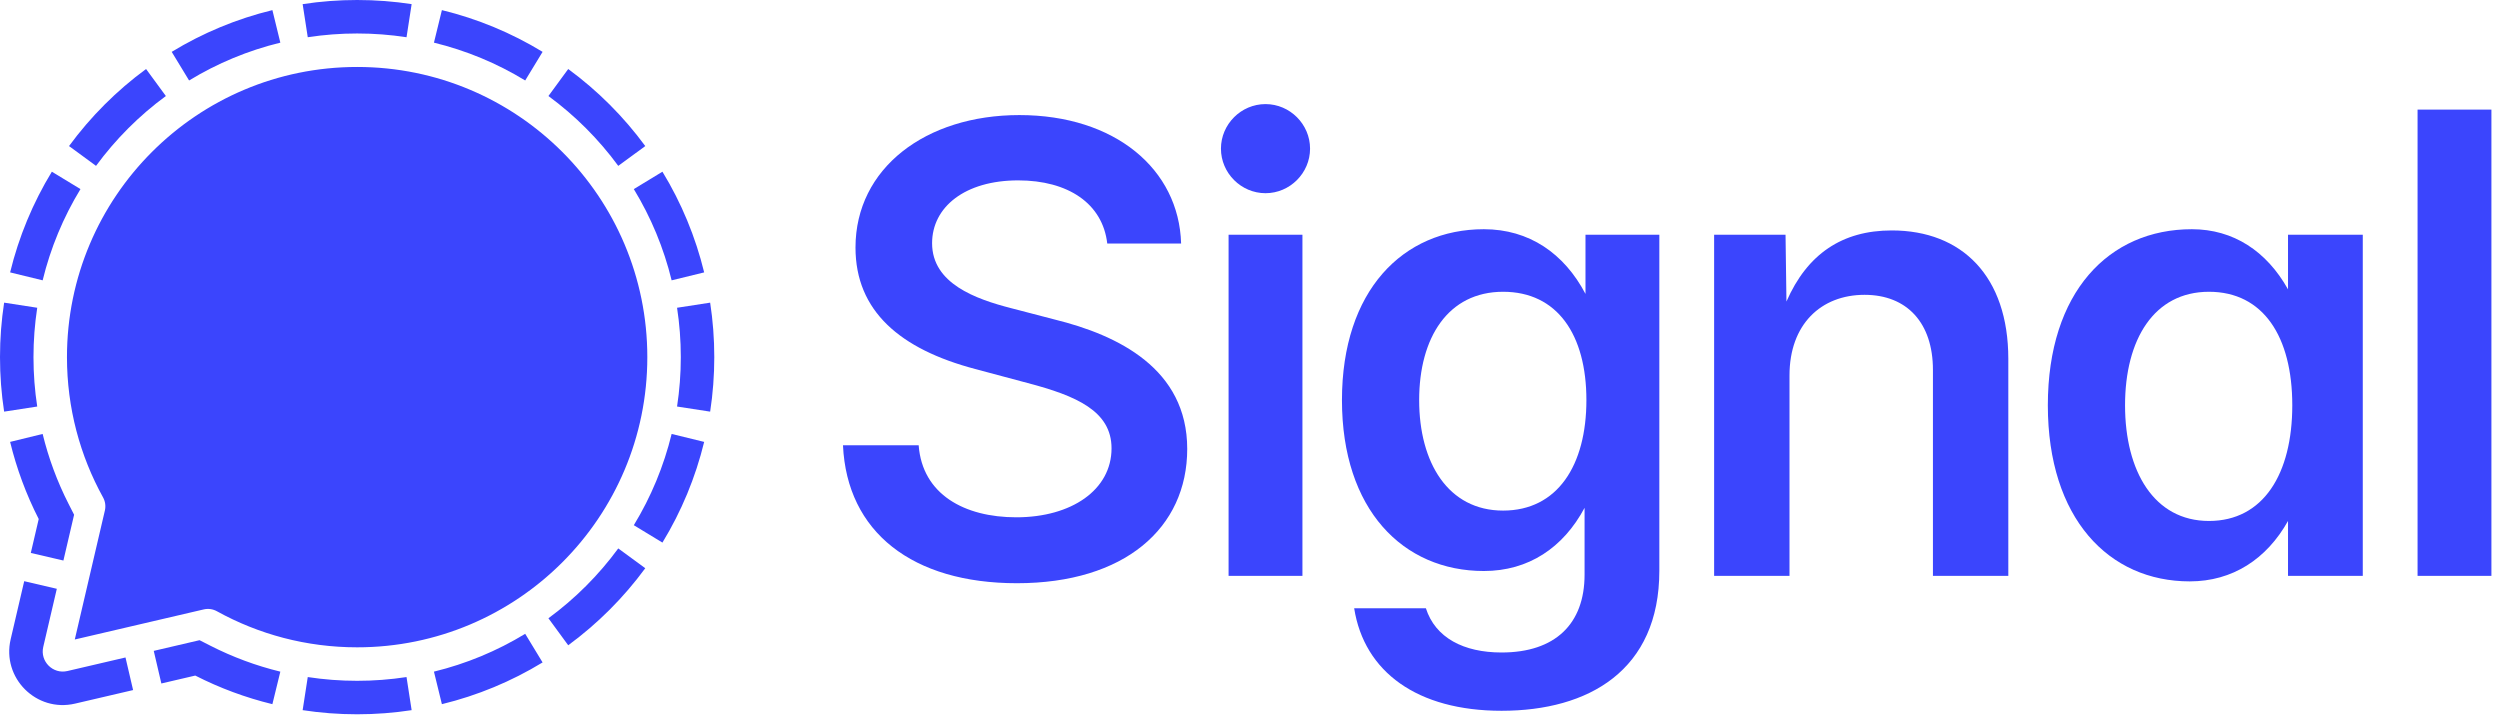
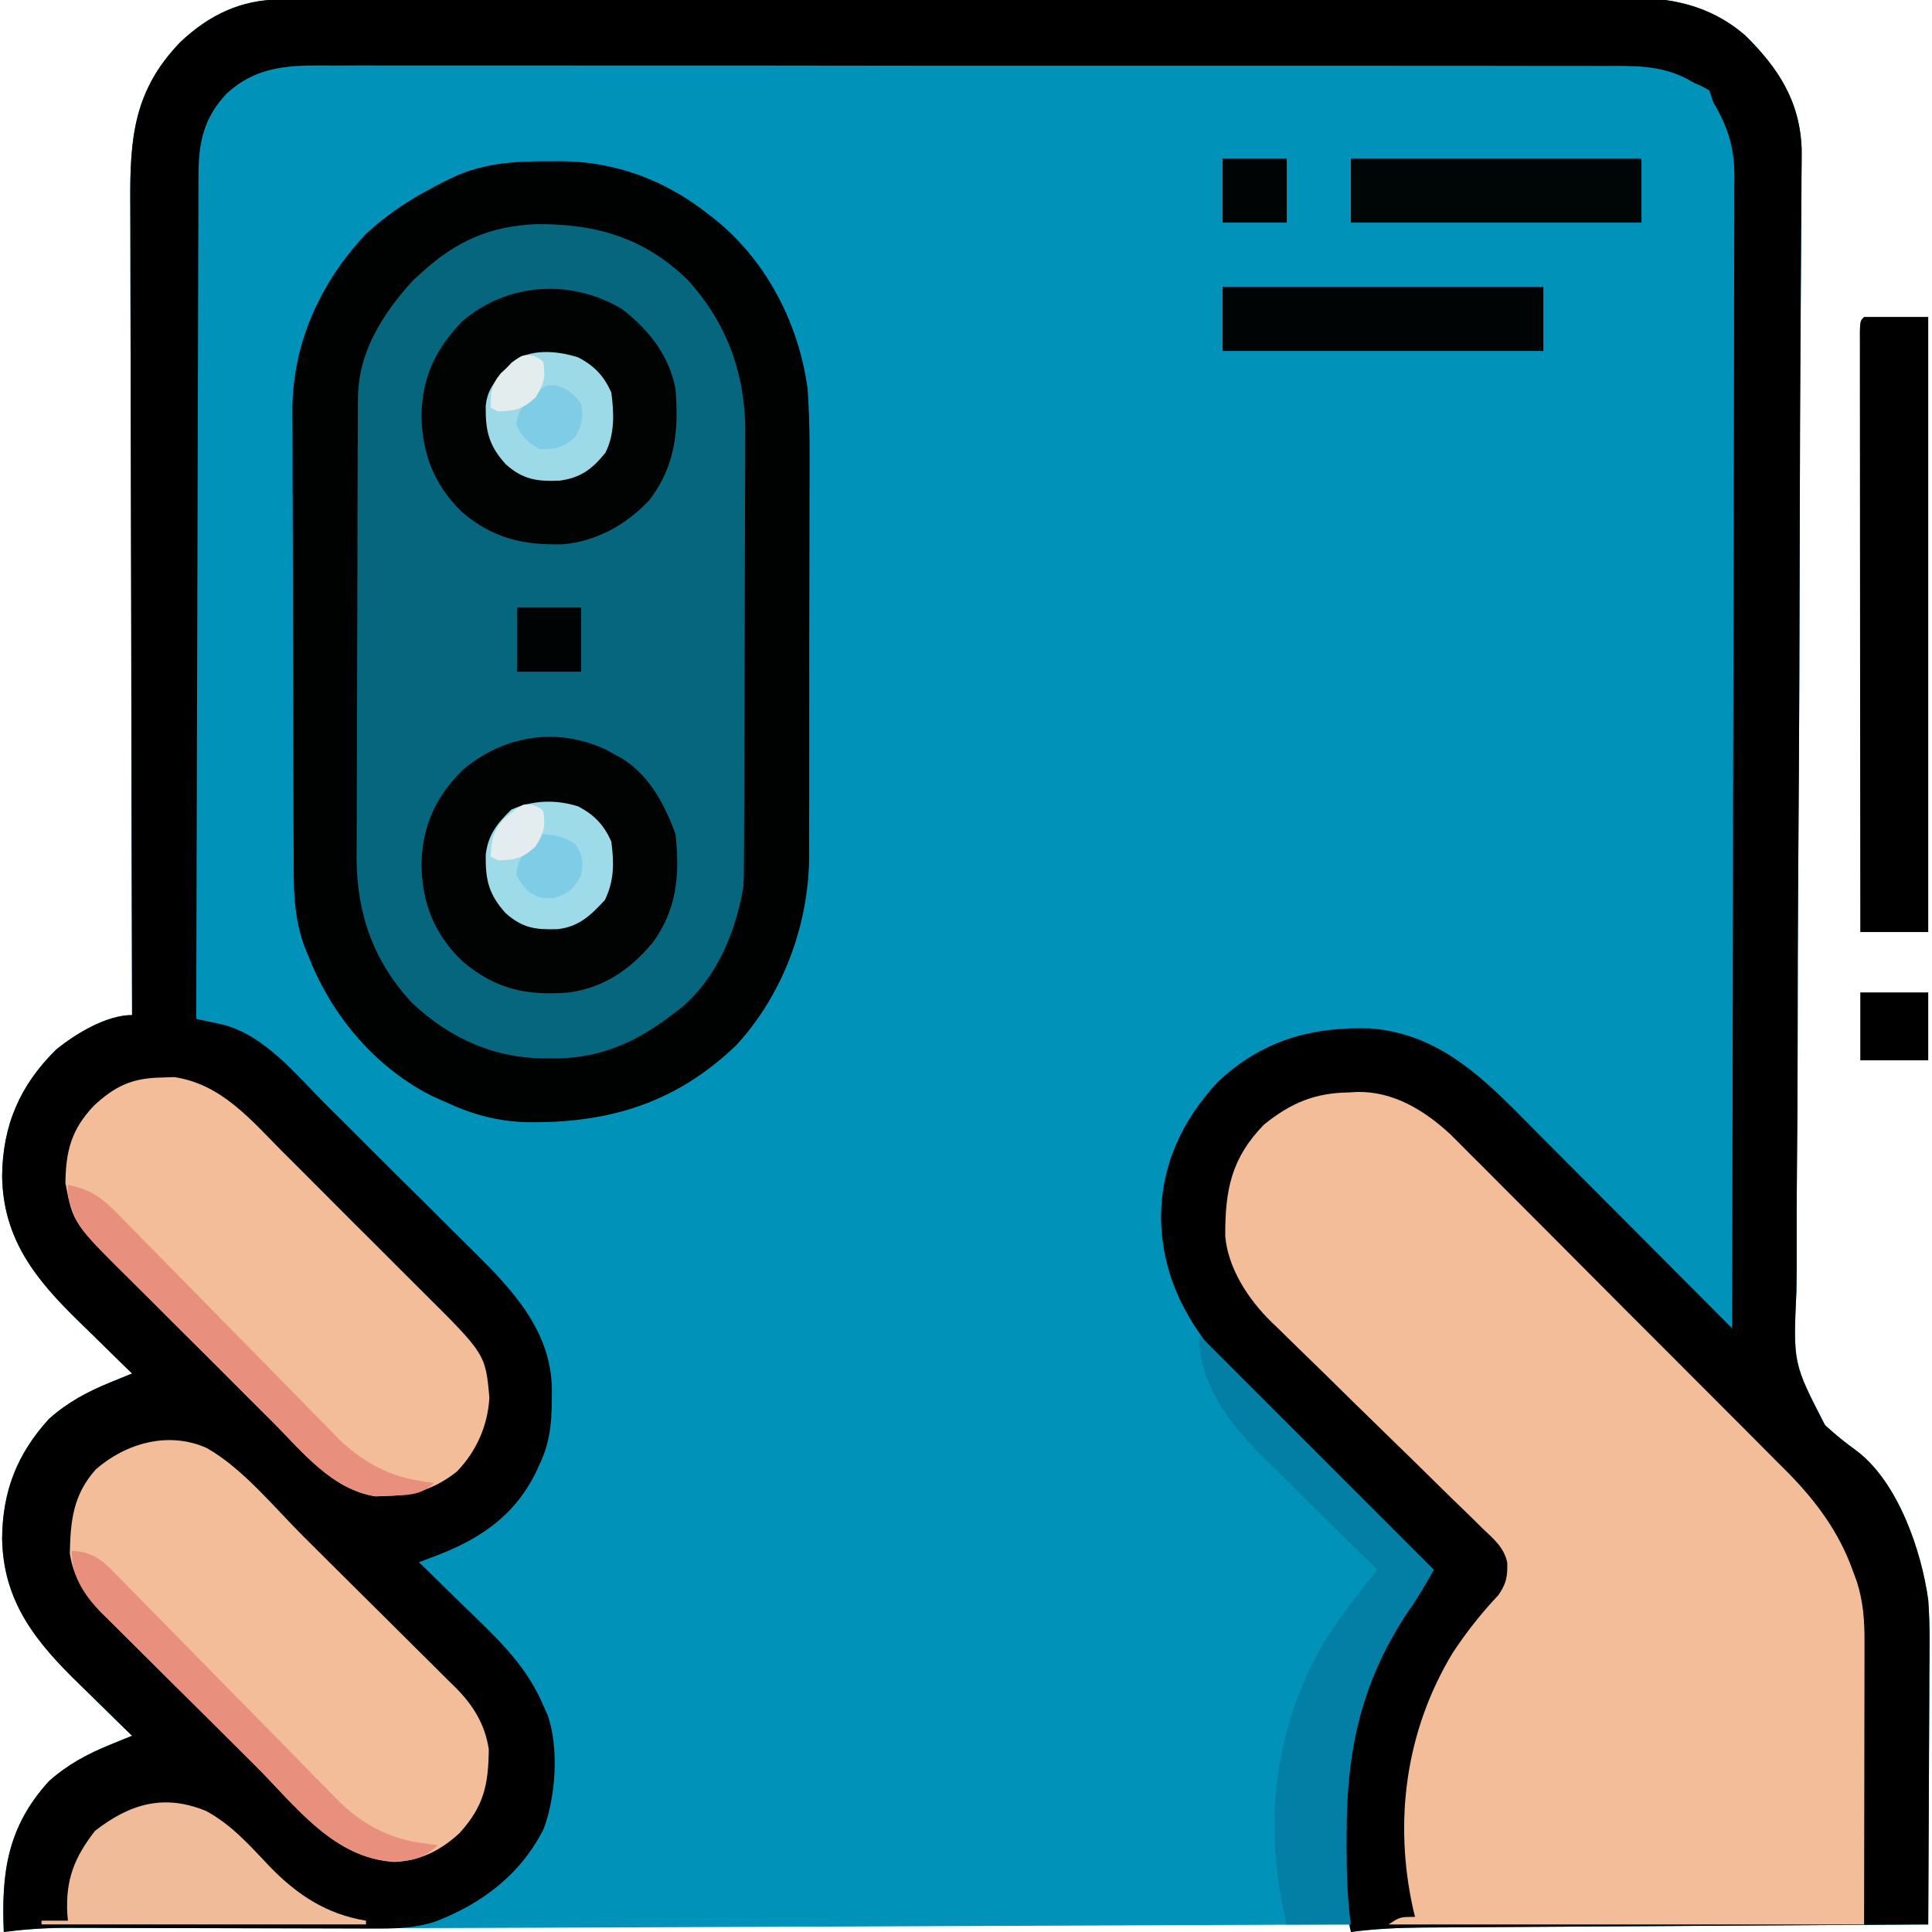
- <svg xmlns="http://www.w3.org/2000/svg" width="560" height="160" fill="none">
-   <path fill="#3B45FD" d="M80 0c4.15 0 8.227.316 12.207.925L91.063 8.34A73 73 0 0 0 80 7.5a73 73 0 0 0-11.062.839L67.793.925A80.6 80.6 0 0 1 80 0m18.985 2.266-1.78 7.288a72 72 0 0 1 20.439 8.473l3.895-6.411a79.5 79.5 0 0 0-22.554-9.35m28.294 13.194-4.432 6.05a73 73 0 0 1 15.643 15.644l6.051-4.433a80.5 80.5 0 0 0-17.262-17.262m21.105 23.003-6.411 3.894a72 72 0 0 1 8.473 20.44l7.288-1.78a79.5 79.5 0 0 0-9.35-22.554m10.691 29.331-7.414 1.145c.553 3.606.839 7.3.839 11.062s-.286 7.456-.839 11.063l7.414 1.144A81 81 0 0 0 160 80c0-4.15-.316-8.227-.925-12.207m-17.102 49.852a72 72 0 0 0 8.473-20.44l7.288 1.78a79.5 79.5 0 0 1-9.35 22.554zm-3.483 5.202 6.051 4.432a80.5 80.5 0 0 1-17.262 17.262l-4.433-6.051a72.9 72.9 0 0 0 15.644-15.643m-20.846 19.126 3.894 6.411a79.5 79.5 0 0 1-22.554 9.35l-1.78-7.288a72 72 0 0 0 20.44-8.473m-26.582 9.688 1.145 7.414c-3.98.609-8.057.925-12.207.925s-8.227-.316-12.207-.925l1.144-7.413c3.605.552 7.3.838 11.063.838a73 73 0 0 0 11.062-.839m-28.267-1.213-1.78 7.286a79.4 79.4 0 0 1-17.278-6.406l-7.593 1.772-1.704-7.304 10.26-2.394 2.44 1.243a72 72 0 0 0 15.654 5.803m-34.684-3.175 1.704 7.304-13.015 3.036c-8.66 2.021-16.433-5.752-14.412-14.412l3.036-13.015 7.304 1.704-3.037 13.015c-.757 3.248 2.157 6.162 5.405 5.405zM14.204 125.56 6.9 123.856l1.772-7.593a79.4 79.4 0 0 1-6.406-17.279l7.286-1.78a72 72 0 0 0 5.803 15.655l1.243 2.441zM8.338 91.062.925 92.207A80.6 80.6 0 0 1 0 80c0-4.15.316-8.227.925-12.207l7.414 1.144A73 73 0 0 0 7.5 80c0 3.763.286 7.457.838 11.062m1.216-28.267-7.288-1.78a79.5 79.5 0 0 1 9.35-22.554l6.41 3.895a72 72 0 0 0-8.472 20.439M21.51 37.153l-6.05-4.432a80.5 80.5 0 0 1 17.26-17.262l4.433 6.05A73 73 0 0 0 21.51 37.154m20.846-19.127-3.894-6.411a79.5 79.5 0 0 1 22.554-9.35l1.78 7.288a72 72 0 0 0-20.44 8.473" />
-   <path fill="#3B45FD" d="M145 80c0 35.899-29.101 65-65 65-11.387 0-22.09-2.928-31.397-8.072a4.14 4.14 0 0 0-2.938-.426l-28.914 6.747 6.747-28.914a4.14 4.14 0 0 0-.426-2.939C17.928 102.089 15 91.386 15 80c0-35.898 29.102-65 65-65 35.899 0 65 29.102 65 65m138.473-36.723c-5.469 0-9.98-4.511-9.98-9.98s4.511-9.98 9.98-9.98 9.981 4.511 9.981 9.98-4.512 9.98-9.981 9.98M275.202 129V52.574h16.543V129zm282.876 0V24.547h-16.543V129z" />
-   <path fill="#3B45FD" fill-rule="evenodd" d="M458.716 90.787c0 25.361 13.672 39.443 31.787 39.443 9.571 0 17.227-4.99 22.012-13.535V129h16.748V52.574h-16.748v12.237c-4.785-8.545-12.236-13.467-21.533-13.467-18.594 0-32.266 14.082-32.266 39.443m54.756 0c0 15.381-6.494 25.908-18.662 25.908-12.305 0-18.799-11.142-18.799-25.908s6.494-25.43 18.799-25.43c12.168 0 18.662 10.05 18.662 25.43" clip-rule="evenodd" />
-   <path fill="#3B45FD" d="M400.849 84.088V129h-16.885V52.574h15.996l.205 14.97c4.649-10.663 12.51-15.927 23.584-15.927 15.723 0 26.114 10.254 26.114 28.78V129h-16.885V82.857c0-10.527-5.811-16.816-15.313-16.816-9.775 0-16.816 6.63-16.816 18.047" />
-   <path fill="#3B45FD" fill-rule="evenodd" d="M336.35 159.215c19.483 0 35.342-9.024 35.342-31.377V52.574h-16.543v13.262c-4.785-9.092-12.646-14.492-22.764-14.492-18.115 0-31.787 13.74-31.787 38.281s13.672 38.281 31.787 38.281c9.981 0 17.774-5.195 22.559-14.15v14.971c0 11.005-6.562 17.431-18.594 17.431-8.476 0-14.834-3.281-16.953-9.912h-16.064c2.256 14.287 14.15 22.969 33.017 22.969m19.004-69.59c0 14.629-6.494 24.746-18.662 24.746-12.305 0-18.799-10.732-18.799-24.746s6.494-24.268 18.799-24.268c12.168 0 18.662 9.64 18.662 24.268" clip-rule="evenodd" />
-   <path fill="#3B45FD" d="M188.828 99.742c.889 19.483 15.586 30.899 38.965 30.899 24.131 0 38.145-12.373 38.145-30.079 0-17.978-15.518-25.498-29.668-28.984l-9.708-2.53c-7.998-2.05-17.773-5.536-17.773-14.56 0-8.135 7.383-14.082 19.277-14.082 11.211 0 18.936 5.196 19.961 14.15h16.543c-.478-16.679-14.834-28.779-36.23-28.779-20.986 0-36.709 11.895-36.709 29.668 0 14.22 9.98 22.764 26.797 27.207l11.758 3.145c10.937 2.871 18.798 6.289 18.798 14.629 0 9.297-8.955 15.449-21.328 15.449-11.621 0-21.054-5.127-21.875-16.133z" />
+ <svg xmlns="http://www.w3.org/2000/svg" version="1.1" width="512" height="512">
+   <path d="M0 0 C1.965 -0.008 1.965 -0.008 3.969 -0.015 C5.426 -0.016 6.883 -0.016 8.34 -0.017 C9.885 -0.021 11.43 -0.025 12.975 -0.03 C17.228 -0.042 21.481 -0.048 25.734 -0.052 C30.318 -0.058 34.903 -0.07 39.487 -0.081 C50.563 -0.105 61.639 -0.12 72.715 -0.133 C75.844 -0.136 78.973 -0.14 82.102 -0.144 C101.534 -0.17 120.967 -0.192 140.4 -0.204 C144.901 -0.207 149.403 -0.21 153.904 -0.213 C155.023 -0.214 156.142 -0.215 157.294 -0.215 C175.411 -0.228 193.528 -0.261 211.644 -0.303 C230.248 -0.345 248.851 -0.369 267.455 -0.374 C277.899 -0.378 288.342 -0.389 298.786 -0.422 C307.682 -0.45 316.578 -0.461 325.474 -0.45 C330.011 -0.445 334.547 -0.448 339.083 -0.472 C343.243 -0.495 347.402 -0.494 351.562 -0.475 C353.06 -0.472 354.558 -0.478 356.056 -0.493 C368.245 -0.608 378.609 1.353 388.109 9.45 C396.942 18.139 402.711 26.956 403.135 39.709 C403.138 42.188 403.12 44.667 403.083 47.146 C403.078 48.534 403.074 49.922 403.072 51.31 C403.063 54.31 403.042 57.309 403.011 60.308 C402.96 65.191 402.937 70.073 402.917 74.955 C402.886 82.044 402.842 89.133 402.791 96.222 C402.712 107.439 402.679 118.655 402.654 129.872 C402.645 133.716 402.636 137.56 402.627 141.403 C402.624 142.364 402.622 143.324 402.62 144.314 C402.593 155.232 402.56 166.151 402.522 177.07 C402.519 178.067 402.515 179.065 402.512 180.092 C402.454 196.251 402.351 212.408 402.236 228.566 C402.119 245.183 402.063 261.798 402.06 278.415 C402.056 288.65 402.003 298.882 401.886 309.116 C401.81 316.136 401.792 323.155 401.82 330.175 C401.835 334.219 401.823 338.259 401.741 342.302 C400.865 361.426 400.865 361.426 409.326 377.81 C412.043 380.33 414.868 382.587 417.872 384.753 C428.712 393.087 434.868 411.05 436.672 424.137 C437.178 430.816 437.023 437.526 436.965 444.219 C436.959 446.129 436.955 448.038 436.952 449.948 C436.941 454.931 436.911 459.913 436.878 464.896 C436.847 469.998 436.834 475.1 436.818 480.201 C436.786 490.18 436.735 500.159 436.672 510.137 C435.938 510.141 435.204 510.145 434.448 510.15 C416.57 510.253 398.691 510.362 380.812 510.476 C372.166 510.532 363.52 510.585 354.874 510.634 C347.336 510.677 339.798 510.724 332.26 510.774 C328.27 510.8 324.281 510.825 320.292 510.846 C316.532 510.866 312.772 510.89 309.012 510.918 C306.985 510.931 304.957 510.94 302.93 510.949 C296.431 511.001 290.115 511.268 283.672 512.137 C283.672 511.477 283.672 510.817 283.672 510.137 C281.802 510.145 281.802 510.145 279.894 510.153 C249.818 510.277 219.741 510.399 189.665 510.519 C185.905 510.534 182.146 510.549 178.386 510.564 C177.264 510.569 177.264 510.569 176.12 510.573 C164.977 510.618 153.834 510.664 142.691 510.71 C127.561 510.773 112.43 510.834 97.3 510.893 C93.743 510.907 90.187 510.921 86.63 510.935 C56.917 511.054 27.204 511.159 -2.509 511.133 C-4.129 511.132 -4.129 511.132 -5.782 511.131 C-15.747 511.123 -25.711 511.112 -35.675 511.082 C-39.147 511.073 -42.618 511.067 -46.09 511.062 C-47.661 511.059 -49.233 511.054 -50.805 511.046 C-58.379 511.012 -65.813 511.077 -73.328 512.137 C-73.997 496.455 -72.393 484.255 -61.328 472.137 C-56.392 467.741 -51.101 464.921 -45 462.442 C-43.4 461.788 -43.4 461.788 -41.768 461.121 C-40.963 460.796 -40.158 460.472 -39.328 460.137 C-40.054 459.432 -40.78 458.727 -41.528 458.001 C-44.256 455.346 -46.969 452.678 -49.68 450.005 C-50.847 448.857 -52.019 447.713 -53.194 446.573 C-64.799 435.303 -73.504 424.66 -73.766 407.825 C-73.654 395.337 -69.822 385.439 -61.328 376.137 C-56.392 371.741 -51.101 368.921 -45 366.442 C-43.4 365.788 -43.4 365.788 -41.768 365.121 C-40.963 364.796 -40.158 364.472 -39.328 364.137 C-40.054 363.432 -40.78 362.727 -41.528 362.001 C-44.256 359.346 -46.969 356.678 -49.68 354.005 C-50.847 352.857 -52.019 351.713 -53.194 350.573 C-64.799 339.303 -73.504 328.66 -73.766 311.825 C-73.646 298.44 -69.083 287.763 -59.453 278.293 C-54.292 274.079 -46.112 269.137 -39.328 269.137 C-39.332 267.937 -39.335 266.737 -39.339 265.5 C-39.426 236.979 -39.492 208.458 -39.532 179.937 C-39.537 176.422 -39.542 172.908 -39.548 169.393 C-39.549 168.694 -39.55 167.994 -39.551 167.273 C-39.568 155.962 -39.6 144.65 -39.637 133.339 C-39.674 121.722 -39.696 110.105 -39.704 98.489 C-39.71 91.968 -39.722 85.448 -39.751 78.927 C-39.778 72.784 -39.786 66.641 -39.78 60.499 C-39.782 58.249 -39.789 56 -39.805 53.751 C-39.916 36.643 -38.862 23.978 -26.449 11.203 C-18.85 4.065 -10.418 0.021 0 0 Z " fill="#0092B9" transform="translate(74.32801,-0.1370144)" />
+   <path d="M0 0 C1.965 -0.008 1.965 -0.008 3.969 -0.015 C5.426 -0.016 6.883 -0.016 8.34 -0.017 C9.885 -0.021 11.43 -0.025 12.975 -0.03 C17.228 -0.042 21.481 -0.048 25.734 -0.052 C30.318 -0.058 34.903 -0.07 39.487 -0.081 C50.563 -0.105 61.639 -0.12 72.715 -0.133 C75.844 -0.136 78.973 -0.14 82.102 -0.144 C101.534 -0.17 120.967 -0.192 140.4 -0.204 C144.901 -0.207 149.403 -0.21 153.904 -0.213 C155.023 -0.214 156.142 -0.215 157.294 -0.215 C175.411 -0.228 193.528 -0.261 211.644 -0.303 C230.248 -0.345 248.851 -0.369 267.455 -0.374 C277.899 -0.378 288.342 -0.389 298.786 -0.422 C307.682 -0.45 316.578 -0.461 325.474 -0.45 C330.011 -0.445 334.547 -0.448 339.083 -0.472 C343.243 -0.495 347.402 -0.494 351.562 -0.475 C353.06 -0.472 354.558 -0.478 356.056 -0.493 C368.245 -0.608 378.609 1.353 388.109 9.45 C396.942 18.139 402.711 26.956 403.135 39.709 C403.138 42.188 403.12 44.667 403.083 47.146 C403.078 48.534 403.074 49.922 403.072 51.31 C403.063 54.31 403.042 57.309 403.011 60.308 C402.96 65.191 402.937 70.073 402.917 74.955 C402.886 82.044 402.842 89.133 402.791 96.222 C402.712 107.439 402.679 118.655 402.654 129.872 C402.645 133.716 402.636 137.56 402.627 141.403 C402.624 142.364 402.622 143.324 402.62 144.314 C402.593 155.232 402.56 166.151 402.522 177.07 C402.519 178.067 402.515 179.065 402.512 180.092 C402.454 196.251 402.351 212.408 402.236 228.566 C402.119 245.183 402.063 261.798 402.06 278.415 C402.056 288.65 402.003 298.882 401.886 309.116 C401.81 316.136 401.792 323.155 401.82 330.175 C401.835 334.219 401.823 338.259 401.741 342.302 C400.865 361.426 400.865 361.426 409.326 377.81 C412.043 380.33 414.868 382.587 417.872 384.753 C428.712 393.087 434.868 411.05 436.672 424.137 C437.178 430.816 437.023 437.526 436.965 444.219 C436.959 446.129 436.955 448.038 436.952 449.948 C436.941 454.931 436.911 459.913 436.878 464.896 C436.847 469.998 436.834 475.1 436.818 480.201 C436.786 490.18 436.735 500.159 436.672 510.137 C435.938 510.141 435.204 510.145 434.448 510.15 C416.57 510.253 398.691 510.362 380.812 510.476 C372.166 510.532 363.52 510.585 354.874 510.634 C347.336 510.677 339.798 510.724 332.26 510.774 C328.27 510.8 324.281 510.825 320.292 510.846 C316.532 510.866 312.772 510.89 309.012 510.918 C306.985 510.931 304.957 510.94 302.93 510.949 C296.431 511.001 290.115 511.268 283.672 512.137 C281.661 503.387 281.4 494.965 281.484 486.012 C281.485 484.706 281.486 483.4 281.486 482.055 C281.532 471.967 282.004 463.01 285.297 453.45 C285.563 452.671 285.829 451.893 286.102 451.091 C290.497 438.606 296.882 427.771 304.672 417.137 C299.651 410.997 294.083 405.472 288.436 399.918 C286.704 398.212 284.976 396.502 283.25 394.791 C278.345 389.929 273.438 385.069 268.515 380.226 C265.49 377.251 262.476 374.266 259.468 371.274 C258.331 370.146 257.189 369.022 256.044 367.901 C243.146 355.278 233.734 341.75 233.359 323.137 C233.344 308.974 238.828 297.211 248.359 286.887 C259.93 275.967 273.05 272.216 288.508 272.66 C308.41 273.984 320.779 287.95 333.988 301.258 C335.455 302.728 336.922 304.198 338.389 305.667 C342.225 309.511 346.056 313.361 349.885 317.213 C353.803 321.151 357.727 325.084 361.651 329.018 C369.33 336.719 377.003 344.426 384.672 352.137 C384.786 312.178 384.875 272.219 384.927 232.26 C384.934 227.541 384.94 222.823 384.947 218.104 C384.948 217.164 384.949 216.225 384.951 215.257 C384.972 200.051 385.012 184.846 385.058 169.64 C385.105 154.034 385.132 138.429 385.142 122.823 C385.149 113.196 385.171 103.569 385.212 93.941 C385.238 87.337 385.246 80.733 385.239 74.129 C385.236 70.32 385.241 66.511 385.268 62.702 C385.297 58.567 385.287 54.433 385.273 50.298 C385.288 49.102 385.302 47.905 385.317 46.672 C385.248 38.893 383.546 33.817 379.672 27.137 C379.342 26.147 379.012 25.157 378.672 24.137 C376.828 23.022 376.828 23.022 374.672 22.137 C374.067 21.79 373.463 21.443 372.839 21.085 C365.688 17.328 358.593 17.574 350.686 17.622 C349.168 17.617 347.649 17.61 346.131 17.601 C341.974 17.583 337.818 17.589 333.662 17.599 C329.173 17.606 324.685 17.59 320.196 17.577 C311.408 17.556 302.621 17.556 293.834 17.564 C286.691 17.57 279.548 17.569 272.405 17.563 C271.387 17.562 270.37 17.561 269.322 17.56 C267.255 17.558 265.189 17.556 263.122 17.554 C243.75 17.538 224.377 17.547 205.004 17.563 C187.287 17.578 169.569 17.564 151.852 17.535 C133.652 17.505 115.451 17.494 97.251 17.504 C95.192 17.505 93.133 17.506 91.073 17.507 C90.06 17.507 89.047 17.508 88.003 17.508 C80.871 17.51 73.739 17.501 66.606 17.486 C57.911 17.469 49.216 17.469 40.521 17.491 C36.086 17.503 31.652 17.506 27.217 17.487 C23.154 17.47 19.091 17.477 15.028 17.501 C13.562 17.506 12.095 17.503 10.629 17.49 C1.082 17.412 -6.96 18.188 -14.232 24.892 C-20.434 31.442 -21.774 38.109 -21.727 46.824 C-21.733 47.782 -21.74 48.739 -21.747 49.726 C-21.765 52.924 -21.763 56.122 -21.76 59.32 C-21.769 61.617 -21.78 63.914 -21.791 66.21 C-21.819 72.439 -21.828 78.667 -21.834 84.896 C-21.844 91.408 -21.87 97.919 -21.894 104.431 C-21.933 115.359 -21.961 126.286 -21.982 137.213 C-22.003 148.467 -22.03 159.72 -22.066 170.973 C-22.068 171.667 -22.07 172.361 -22.072 173.077 C-22.083 176.559 -22.094 180.041 -22.106 183.524 C-22.199 212.395 -22.27 241.266 -22.328 270.137 C-21.708 270.27 -21.087 270.403 -20.448 270.54 C-19.229 270.805 -19.229 270.805 -17.986 271.075 C-17.18 271.249 -16.374 271.423 -15.543 271.603 C-4.283 274.318 4.19 285.018 12.059 292.887 C13.529 294.347 15.001 295.807 16.472 297.267 C19.544 300.32 22.608 303.38 25.667 306.446 C29.562 310.347 33.482 314.222 37.408 318.091 C40.451 321.097 43.478 324.119 46.501 327.146 C47.938 328.58 49.381 330.009 50.829 331.432 C61.154 341.593 71.64 352.608 71.913 367.989 C71.941 375.206 71.911 381.529 68.672 388.137 C68.179 389.235 68.179 389.235 67.676 390.356 C61.838 402.152 52.469 408.233 40.506 412.704 C39.788 412.973 39.069 413.241 38.329 413.518 C37.509 413.825 37.509 413.825 36.672 414.137 C37.458 414.897 38.245 415.658 39.055 416.441 C42.009 419.304 44.946 422.183 47.878 425.068 C49.142 426.307 50.41 427.542 51.684 428.772 C59.083 435.924 65.571 442.505 69.672 452.137 C70.041 452.967 70.41 453.798 70.79 454.654 C73.86 463.298 72.932 476.378 69.734 484.825 C63.593 496.952 53.457 504.563 41.031 509.375 C35.392 511.196 30.123 511.269 24.251 511.235 C23.309 511.233 22.367 511.232 21.396 511.23 C19.354 511.226 17.312 511.22 15.269 511.212 C12.032 511.199 8.795 511.193 5.557 511.188 C-2.486 511.175 -10.529 511.151 -18.572 511.127 C-25.367 511.107 -32.161 511.091 -38.955 511.081 C-42.135 511.075 -45.315 511.062 -48.495 511.049 C-50.46 511.046 -52.425 511.042 -54.39 511.039 C-55.266 511.034 -56.142 511.029 -57.045 511.024 C-62.549 511.023 -67.867 511.442 -73.328 512.137 C-73.997 496.455 -72.393 484.255 -61.328 472.137 C-56.392 467.741 -51.101 464.921 -45 462.442 C-43.4 461.788 -43.4 461.788 -41.768 461.121 C-40.963 460.796 -40.158 460.472 -39.328 460.137 C-40.054 459.432 -40.78 458.727 -41.528 458.001 C-44.256 455.346 -46.969 452.678 -49.68 450.005 C-50.847 448.857 -52.019 447.713 -53.194 446.573 C-64.799 435.303 -73.504 424.66 -73.766 407.825 C-73.654 395.337 -69.822 385.439 -61.328 376.137 C-56.392 371.741 -51.101 368.921 -45 366.442 C-43.4 365.788 -43.4 365.788 -41.768 365.121 C-40.963 364.796 -40.158 364.472 -39.328 364.137 C-40.054 363.432 -40.78 362.727 -41.528 362.001 C-44.256 359.346 -46.969 356.678 -49.68 354.005 C-50.847 352.857 -52.019 351.713 -53.194 350.573 C-64.799 339.303 -73.504 328.66 -73.766 311.825 C-73.646 298.44 -69.083 287.763 -59.453 278.293 C-54.292 274.079 -46.112 269.137 -39.328 269.137 C-39.332 267.937 -39.335 266.737 -39.339 265.5 C-39.426 236.979 -39.492 208.458 -39.532 179.937 C-39.537 176.422 -39.542 172.908 -39.548 169.393 C-39.549 168.694 -39.55 167.994 -39.551 167.273 C-39.568 155.962 -39.6 144.65 -39.637 133.339 C-39.674 121.722 -39.696 110.105 -39.704 98.489 C-39.71 91.968 -39.722 85.448 -39.751 78.927 C-39.778 72.784 -39.786 66.641 -39.78 60.499 C-39.782 58.249 -39.789 56 -39.805 53.751 C-39.916 36.643 -38.862 23.978 -26.449 11.203 C-18.85 4.065 -10.418 0.021 0 0 Z " fill="#000000" transform="translate(74.32801,-0.1370144)" />
+   <path d="M0 0 C0.989 -0.008 1.979 -0.015 2.998 -0.023 C17.602 0.015 31.056 5.13 42.438 14.25 C43.22 14.869 44.002 15.488 44.809 16.125 C57.933 27.103 66.158 43.367 68.438 60.25 C69.12 69.658 68.987 79.108 68.942 88.536 C68.928 92.211 68.935 95.886 68.938 99.561 C68.941 105.724 68.927 111.886 68.904 118.049 C68.877 125.143 68.876 132.236 68.887 139.33 C68.898 146.201 68.892 153.071 68.878 159.942 C68.872 162.846 68.872 165.75 68.877 168.654 C68.883 172.716 68.863 176.778 68.842 180.841 C68.848 182.618 68.848 182.618 68.855 184.431 C68.696 202.493 61.873 220.876 49.523 234.25 C33.429 249.681 15.573 255.003 -6.324 254.629 C-14.101 254.303 -20.478 252.559 -27.562 249.25 C-28.528 248.827 -29.494 248.404 -30.488 247.969 C-45.624 240.604 -57.457 226.712 -63.562 211.25 C-63.871 210.515 -64.179 209.78 -64.496 209.023 C-67.984 200.38 -67.72 191.905 -67.74 182.718 C-67.746 181.349 -67.752 179.98 -67.759 178.611 C-67.78 174.134 -67.791 169.657 -67.801 165.18 C-67.805 163.631 -67.809 162.083 -67.813 160.534 C-67.832 153.256 -67.846 145.978 -67.855 138.7 C-67.865 130.331 -67.891 121.962 -67.931 113.593 C-67.962 107.103 -67.976 100.612 -67.98 94.122 C-67.982 90.256 -67.991 86.39 -68.016 82.523 C-68.039 78.88 -68.043 75.238 -68.033 71.595 C-68.033 69.643 -68.051 67.69 -68.071 65.738 C-67.969 48.136 -60.636 32.001 -48.562 19.25 C-42.239 13.359 -35.29 9.06 -27.562 5.25 C-26.605 4.772 -26.605 4.772 -25.629 4.285 C-17.357 0.445 -8.989 -0.071 0 0 Z " fill="#06667D" transform="translate(145.5625,42.75)" />
+   <path d="M0 0 C0.735 -0.041 1.471 -0.083 2.229 -0.125 C11.744 -0.256 19.875 4.721 26.706 11.02 C28.503 12.788 30.284 14.572 32.052 16.37 C33.046 17.359 34.041 18.347 35.038 19.334 C37.713 21.99 40.368 24.664 43.02 27.343 C45.816 30.161 48.626 32.963 51.435 35.768 C56.146 40.477 60.845 45.199 65.537 49.927 C70.94 55.373 76.361 60.8 81.792 66.219 C87.043 71.459 92.283 76.71 97.518 81.967 C99.733 84.192 101.952 86.413 104.174 88.63 C106.796 91.249 109.408 93.877 112.012 96.513 C113.411 97.923 114.819 99.324 116.227 100.725 C123.624 108.245 129.704 116.395 133.312 126.375 C133.702 127.424 134.091 128.474 134.492 129.555 C136.235 134.985 136.578 140.006 136.551 145.687 C136.551 146.51 136.551 147.333 136.551 148.182 C136.551 150.836 136.543 153.49 136.535 156.145 C136.534 157.788 136.533 159.431 136.532 161.074 C136.527 167.153 136.513 173.233 136.5 179.312 C136.479 192.904 136.459 206.496 136.438 220.5 C94.858 220.5 53.278 220.5 10.438 220.5 C13.438 218.5 13.438 218.5 17.438 218.5 C17.297 217.936 17.157 217.372 17.013 216.792 C11.682 193.235 14.948 169.089 27.438 148.5 C31.021 143.056 35.022 137.981 39.5 133.25 C41.627 130.232 41.982 128.277 41.876 124.612 C41.044 120.604 38.257 118.311 35.366 115.584 C34.721 114.944 34.076 114.304 33.411 113.644 C31.277 111.537 29.117 109.459 26.957 107.379 C25.465 105.912 23.975 104.443 22.486 102.971 C18.564 99.103 14.621 95.257 10.67 91.417 C4.361 85.28 -1.922 79.116 -8.192 72.939 C-10.379 70.792 -12.579 68.66 -14.781 66.53 C-16.136 65.202 -17.49 63.874 -18.844 62.545 C-19.453 61.964 -20.062 61.382 -20.688 60.783 C-26.767 54.769 -32.108 46.717 -32.863 38.047 C-32.901 25.921 -31.306 17.445 -22.562 8.5 C-15.393 2.754 -9.138 0.124 0 0 Z " fill="#F3BD99" transform="translate(357.5625,289.5)" />
+   <path d="M0 0 C0.989 -0.008 1.979 -0.015 2.998 -0.023 C17.602 0.015 31.056 5.13 42.438 14.25 C43.22 14.869 44.002 15.488 44.809 16.125 C57.933 27.103 66.158 43.367 68.438 60.25 C69.12 69.658 68.987 79.108 68.942 88.536 C68.928 92.211 68.935 95.886 68.938 99.561 C68.941 105.724 68.927 111.886 68.904 118.049 C68.877 125.143 68.876 132.236 68.887 139.33 C68.898 146.201 68.892 153.071 68.878 159.942 C68.872 162.846 68.872 165.75 68.877 168.654 C68.883 172.716 68.863 176.778 68.842 180.841 C68.848 182.618 68.848 182.618 68.855 184.431 C68.696 202.493 61.873 220.876 49.523 234.25 C33.429 249.681 15.573 255.003 -6.324 254.629 C-14.101 254.303 -20.478 252.559 -27.562 249.25 C-28.528 248.827 -29.494 248.404 -30.488 247.969 C-45.624 240.604 -57.457 226.712 -63.562 211.25 C-63.871 210.515 -64.179 209.78 -64.496 209.023 C-67.984 200.38 -67.72 191.905 -67.74 182.718 C-67.746 181.349 -67.752 179.98 -67.759 178.611 C-67.78 174.134 -67.791 169.657 -67.801 165.18 C-67.805 163.631 -67.809 162.083 -67.813 160.534 C-67.832 153.256 -67.846 145.978 -67.855 138.7 C-67.865 130.331 -67.891 121.962 -67.931 113.593 C-67.962 107.103 -67.976 100.612 -67.98 94.122 C-67.982 90.256 -67.991 86.39 -68.016 82.523 C-68.039 78.88 -68.043 75.238 -68.033 71.595 C-68.033 69.643 -68.051 67.69 -68.071 65.738 C-67.969 48.136 -60.636 32.001 -48.562 19.25 C-42.239 13.359 -35.29 9.06 -27.562 5.25 C-26.605 4.772 -26.605 4.772 -25.629 4.285 C-17.357 0.445 -8.989 -0.071 0 0 Z M-33.562 29.25 C-34.449 30.054 -35.336 30.859 -36.25 31.688 C-44.259 40.562 -50.657 50.62 -50.71 62.883 C-50.717 64.03 -50.724 65.178 -50.731 66.361 C-50.734 67.617 -50.737 68.872 -50.74 70.166 C-50.746 71.505 -50.752 72.844 -50.759 74.183 C-50.78 78.579 -50.791 82.975 -50.801 87.371 C-50.805 88.889 -50.809 90.407 -50.813 91.924 C-50.832 99.062 -50.846 106.199 -50.855 113.336 C-50.864 121.549 -50.891 129.762 -50.931 137.974 C-50.962 144.337 -50.976 150.7 -50.98 157.063 C-50.982 160.856 -50.991 164.648 -51.016 168.441 C-51.039 172.017 -51.043 175.593 -51.033 179.169 C-51.033 181.086 -51.051 183.003 -51.071 184.919 C-50.985 199.554 -46.455 212.195 -36.438 222.938 C-26.266 232.612 -14.277 237.85 -0.312 237.75 C1.066 237.743 1.066 237.743 2.472 237.735 C14.089 237.439 23.226 233.285 32.438 226.25 C33.263 225.63 34.087 225.01 34.938 224.371 C44.474 216.28 49.365 204.369 51.438 192.25 C51.531 190.425 51.576 188.597 51.585 186.77 C51.592 185.681 51.599 184.592 51.606 183.47 C51.609 182.285 51.612 181.1 51.615 179.879 C51.621 178.623 51.628 177.367 51.634 176.073 C51.655 171.915 51.666 167.756 51.676 163.598 C51.68 162.16 51.684 160.722 51.688 159.285 C51.707 152.524 51.721 145.764 51.73 139.003 C51.739 131.231 51.766 123.459 51.806 115.687 C51.837 109.66 51.851 103.634 51.855 97.607 C51.857 94.017 51.866 90.428 51.891 86.838 C51.919 82.82 51.914 78.803 51.907 74.785 C51.92 73.619 51.933 72.452 51.946 71.25 C51.85 55.866 46.856 42.43 36.395 31.125 C24.907 20.119 12.027 16.479 -3.508 16.658 C-15.541 17.133 -24.604 21.121 -33.562 29.25 Z " fill="#000202" transform="translate(145.5625,42.75)" />
+   <path d="M0 0 C1.138 -0.04 2.276 -0.08 3.449 -0.121 C15.873 1.675 23.706 11.095 32.113 19.574 C33.521 20.979 34.93 22.383 36.339 23.786 C39.28 26.719 42.211 29.661 45.136 32.609 C48.869 36.371 52.624 40.109 56.386 43.842 C59.296 46.733 62.194 49.637 65.088 52.544 C66.467 53.926 67.85 55.305 69.237 56.68 C85.971 73.304 85.971 73.304 87 84.812 C86.611 92.225 83.529 99.138 78.344 104.457 C72.762 108.868 67.13 110.727 60 110.875 C58.428 110.935 58.428 110.935 56.824 110.996 C45.291 109.162 37.447 99.174 29.609 91.301 C28.2 89.896 26.79 88.493 25.379 87.089 C22.434 84.155 19.497 81.213 16.564 78.266 C12.822 74.506 9.059 70.767 5.291 67.033 C2.377 64.142 -0.525 61.238 -3.424 58.331 C-4.806 56.948 -6.192 55.569 -7.581 54.195 C-23.333 38.585 -23.333 38.585 -25.352 27.934 C-25.242 19.348 -23.727 13.68 -17.75 7.402 C-12.163 2.249 -7.707 0.147 0 0 Z " fill="#F4BD99" transform="translate(42.6875,285.5625)" />
+   <path d="M0 0 C9.65 5.517 17.827 15.709 25.679 23.517 C26.305 24.139 26.93 24.761 27.575 25.401 C30.876 28.682 34.175 31.966 37.47 35.252 C40.858 38.628 44.257 41.993 47.658 45.355 C50.292 47.962 52.916 50.578 55.539 53.197 C56.788 54.442 58.041 55.683 59.297 56.92 C61.053 58.652 62.796 60.395 64.536 62.143 C65.048 62.642 65.56 63.142 66.088 63.656 C70.637 68.271 73.723 73.333 74.687 79.795 C74.6 89.297 73.344 94.939 66.968 101.982 C62.006 106.605 56.491 109.384 49.655 109.67 C33.496 108.718 23.403 94.658 12.632 83.947 C12.006 83.325 11.381 82.704 10.736 82.063 C7.434 78.783 4.136 75.499 0.84 72.213 C-2.547 68.836 -5.946 65.472 -9.347 62.11 C-11.981 59.502 -14.606 56.886 -17.228 54.267 C-18.477 53.023 -19.73 51.782 -20.986 50.544 C-22.742 48.813 -24.485 47.069 -26.225 45.322 C-26.737 44.822 -27.249 44.323 -27.777 43.808 C-32.24 39.281 -35.398 34.24 -36.341 27.889 C-36.181 19.273 -35.457 12.331 -29.438 5.615 C-21.343 -1.409 -10.094 -4.543 0 0 Z " fill="#F3BD99" transform="translate(54.84457,383.7677)" />
+   <path d="M0 0 C0.695 0.392 1.39 0.784 2.105 1.188 C2.749 1.538 3.392 1.889 4.055 2.25 C11.228 6.731 15.265 14.436 18.105 22.188 C19.305 32.791 18.54 42.055 12.188 50.84 C6.208 58.046 -0.537 62.748 -9.895 64.188 C-21.331 65.102 -29.331 63.459 -38.207 56.062 C-45.717 48.907 -48.944 40.832 -49.207 30.562 C-49.056 20.295 -45.68 12.754 -38.492 5.426 C-27.601 -3.958 -13.169 -6.353 0 0 Z " fill="#010202" transform="translate(160.8945,198.8125)" />
+   <path d="M0 0 C6.994 5.516 12.265 12.088 14 21 C14.919 31.925 14.021 41.321 7.238 50.344 C1.187 56.923 -6.873 61.487 -15.848 62.238 C-26.413 62.482 -34.157 60.734 -42.375 53.875 C-49.823 46.699 -53.05 38.616 -53.312 28.375 C-53.16 17.981 -49.691 10.632 -42.512 3.168 C-30.518 -7.184 -13.471 -8.193 0 0 Z " fill="#010202" transform="translate(165,82)" />
+   <path d="M0 0 C5.61 0 11.22 0 17 0 C17 53.79 17 107.58 17 163 C11.06 163 5.12 163 -1 163 C-1.023 141.895 -1.041 120.79 -1.052 99.685 C-1.057 89.887 -1.064 80.088 -1.075 70.289 C-1.085 61.752 -1.092 53.215 -1.094 44.677 C-1.095 40.154 -1.098 35.631 -1.106 31.107 C-1.112 26.855 -1.115 22.603 -1.113 18.35 C-1.113 16.785 -1.115 15.219 -1.119 13.654 C-1.124 11.526 -1.123 9.398 -1.12 7.27 C-1.121 6.077 -1.122 4.883 -1.123 3.653 C-1 1 -1 1 0 0 Z " fill="#000000" transform="translate(494,84)" />
+   <path d="M0 0 C20.667 20.667 41.333 41.333 62 62 C59.843 65.802 57.725 69.501 55.188 73.062 C42.778 91.615 38.81 109.977 38.875 132 C38.871 133.315 38.867 134.63 38.863 135.984 C38.87 142.742 39.075 149.305 40 156 C34.39 156 28.78 156 23 156 C16.581 130.058 19.437 104.223 33 81 C37.226 74.329 42.064 68.156 47 62 C46.552 61.561 46.104 61.122 45.642 60.669 C40.941 56.057 36.255 51.431 31.576 46.796 C29.833 45.073 28.087 43.354 26.336 41.638 C23.807 39.158 21.291 36.664 18.777 34.168 C18.004 33.415 17.231 32.663 16.434 31.887 C8.333 23.79 0.538 13.787 -0.188 1.938 C-0.126 1.298 -0.064 0.659 0 0 Z " fill="#037EA5" transform="translate(318,354)" />
+   <path d="M0 0 C6.816 3.673 11.641 9.229 16.929 14.793 C24.16 22.231 31.93 27.36 42.375 29.062 C42.375 29.392 42.375 29.723 42.375 30.062 C13.995 30.062 -14.385 30.062 -43.625 30.062 C-43.625 29.733 -43.625 29.402 -43.625 29.062 C-41.315 29.062 -39.005 29.062 -36.625 29.062 C-36.712 28.045 -36.712 28.045 -36.801 27.008 C-37.232 18.112 -34.866 12.23 -29.438 5.25 C-20.191 -1.942 -11.146 -4.599 0 0 Z " fill="#F0BB98" transform="translate(54.625,479.9375)" />
+   <path d="M0 0 C28.05 0 56.1 0 85 0 C85 5.61 85 11.22 85 17 C56.95 17 28.9 17 0 17 C0 11.39 0 5.78 0 0 Z " fill="#000405" transform="translate(324,76)" />
+   <path d="M0 0 C25.41 0 50.82 0 77 0 C77 5.61 77 11.22 77 17 C51.59 17 26.18 17 0 17 C0 11.39 0 5.78 0 0 Z " fill="#000506" transform="translate(358,42)" />
+   <path d="M0 0 C6.243 0.234 8.859 3.199 12.948 7.46 C13.616 8.135 14.283 8.81 14.971 9.505 C16.417 10.97 17.857 12.441 19.292 13.917 C21.569 16.257 23.861 18.582 26.158 20.902 C31.861 26.673 37.537 32.469 43.214 38.266 C48.008 43.159 52.813 48.042 57.632 52.912 C59.881 55.193 62.115 57.489 64.348 59.787 C65.743 61.199 67.138 62.611 68.534 64.022 C69.143 64.657 69.753 65.292 70.38 65.947 C76.379 71.949 83.636 76.115 92.125 77.312 C93.056 77.453 93.986 77.594 94.945 77.738 C95.962 77.868 95.962 77.868 97 78 C93.673 81.327 90.36 82.144 85.75 82.312 C69.455 81.774 59.272 67.45 48.477 56.715 C47.851 56.093 47.225 55.472 46.58 54.831 C43.279 51.55 39.981 48.267 36.685 44.98 C33.298 41.604 29.899 38.24 26.497 34.878 C23.864 32.27 21.239 29.654 18.617 27.035 C17.367 25.791 16.115 24.55 14.859 23.312 C13.103 21.581 11.36 19.837 9.62 18.09 C9.107 17.59 8.595 17.091 8.067 16.576 C3.376 11.817 0 6.811 0 0 Z " fill="#E88F7D" transform="translate(19,411)" />
+   <path d="M0 0 C6.442 1.241 9.583 3.906 14.062 8.573 C14.729 9.248 15.397 9.924 16.085 10.619 C17.528 12.081 18.966 13.549 20.398 15.022 C22.671 17.359 24.958 19.679 27.251 21.996 C32.943 27.754 38.607 33.539 44.272 39.324 C49.06 44.211 53.859 49.088 58.671 53.951 C60.916 56.228 63.145 58.52 65.374 60.812 C66.765 62.222 68.157 63.63 69.55 65.038 C70.158 65.672 70.765 66.305 71.391 66.958 C77.219 72.789 84.388 77.018 92.625 78.312 C93.463 78.453 94.301 78.594 95.164 78.738 C95.77 78.825 96.376 78.911 97 79 C93.541 82.459 89.554 82.228 84.812 82.375 C83.746 82.424 82.68 82.473 81.582 82.523 C70.017 80.833 62.126 70.728 54.297 62.863 C52.887 61.459 51.477 60.055 50.067 58.652 C47.122 55.717 44.184 52.775 41.252 49.828 C37.509 46.069 33.747 42.33 29.978 38.596 C27.064 35.704 24.162 32.801 21.264 29.894 C19.882 28.511 18.496 27.132 17.106 25.757 C2.524 11.306 2.524 11.306 0 3 C0 2.01 0 1.02 0 0 Z " fill="#E98F7D" transform="translate(18,314)" />
+   <path d="M0 0 C4.295 2.199 6.867 4.951 8.809 9.301 C9.545 14.757 9.755 20.273 7.246 25.301 C3.667 29.705 0.681 31.896 -4.879 32.68 C-10.817 32.93 -14.626 32.421 -19.191 28.301 C-23.728 23.274 -24.555 19.407 -24.469 12.801 C-24.055 9.068 -22.655 7.088 -20.191 4.301 C-19.366 3.352 -18.541 2.403 -17.691 1.426 C-12.821 -2.403 -5.635 -1.798 0 0 Z " fill="#9DDAE8" transform="translate(153.1914,94.69922)" />
+   <path d="M0 0 C4.292 2.206 6.866 4.952 8.809 9.305 C9.558 14.932 9.609 19.645 7.121 24.805 C3.375 28.854 0.208 31.948 -5.461 32.543 C-11.273 32.713 -14.651 32.304 -19.191 28.305 C-23.709 23.299 -24.555 19.453 -24.469 12.875 C-23.902 7.626 -21.456 4.538 -17.691 0.867 C-12.053 -1.65 -5.927 -1.881 0 0 Z " fill="#9DDBE8" transform="translate(153.1914,213.6953)" />
+   <path d="M0 0 C5.94 0 11.88 0 18 0 C18 5.94 18 11.88 18 18 C12.06 18 6.12 18 0 18 C0 12.06 0 6.12 0 0 Z " fill="#000000" transform="translate(493,263)" />
+   <path d="M0 0 C5.61 0 11.22 0 17 0 C17 5.61 17 11.22 17 17 C11.39 17 5.78 17 0 17 C0 11.39 0 5.78 0 0 Z " fill="#000303" transform="translate(137,161)" />
+   <path d="M0 0 C5.61 0 11.22 0 17 0 C17 5.61 17 11.22 17 17 C11.39 17 5.78 17 0 17 C0 11.39 0 5.78 0 0 Z " fill="#000405" transform="translate(324,42)" />
+   <path d="M0 0 C3.734 0.287 6.324 0.532 9.438 2.688 C11.511 5.756 11.594 7.36 11 11 C8.922 14.741 7.675 15.791 3.562 17.062 C0 17 0 17 -2.875 15.375 C-5 13 -5 13 -6.188 10.75 C-5.88 6.241 -2.862 3.344 0 0 Z " fill="#7FCCE6" transform="translate(143,221)" />
+   <path d="M0 0 C3.187 1.088 4.576 2.152 6.562 4.875 C7.202 8.631 6.853 10.353 5 13.688 C1.793 16.566 -0.152 16.95 -4.438 16.875 C-7.585 15.096 -9.018 13.762 -10.562 10.5 C-10.37 6.457 -8.192 4.692 -5.438 1.875 C-2.438 -0.125 -2.438 -0.125 0 0 Z " fill="#7FCCE6" transform="translate(147.4375,102.125)" />
+   <path d="M0 0 C1.875 0.688 1.875 0.688 2.875 1.688 C3.447 5.787 3.029 7.441 0.812 11 C-2.63 14.149 -4.52 14.601 -9.125 14.688 C-9.785 14.357 -10.445 14.027 -11.125 13.688 C-10.872 9.392 -10.568 7.212 -7.75 3.875 C-2.635 -0.388 -2.635 -0.388 0 0 Z " fill="#E3ECEE" transform="translate(141.125,213.3125)" />
+   <path d="M0 0 C1.801 0.75 1.801 0.75 2.801 1.75 C3.373 5.849 2.954 7.503 0.738 11.062 C-2.704 14.212 -4.594 14.663 -9.199 14.75 C-9.859 14.42 -10.519 14.09 -11.199 13.75 C-11.199 9.841 -11.026 7.747 -8.492 4.691 C-3.031 -0.345 -3.031 -0.345 0 0 Z " fill="#E4EDEE" transform="translate(141.1992,94.25)" />
</svg>
